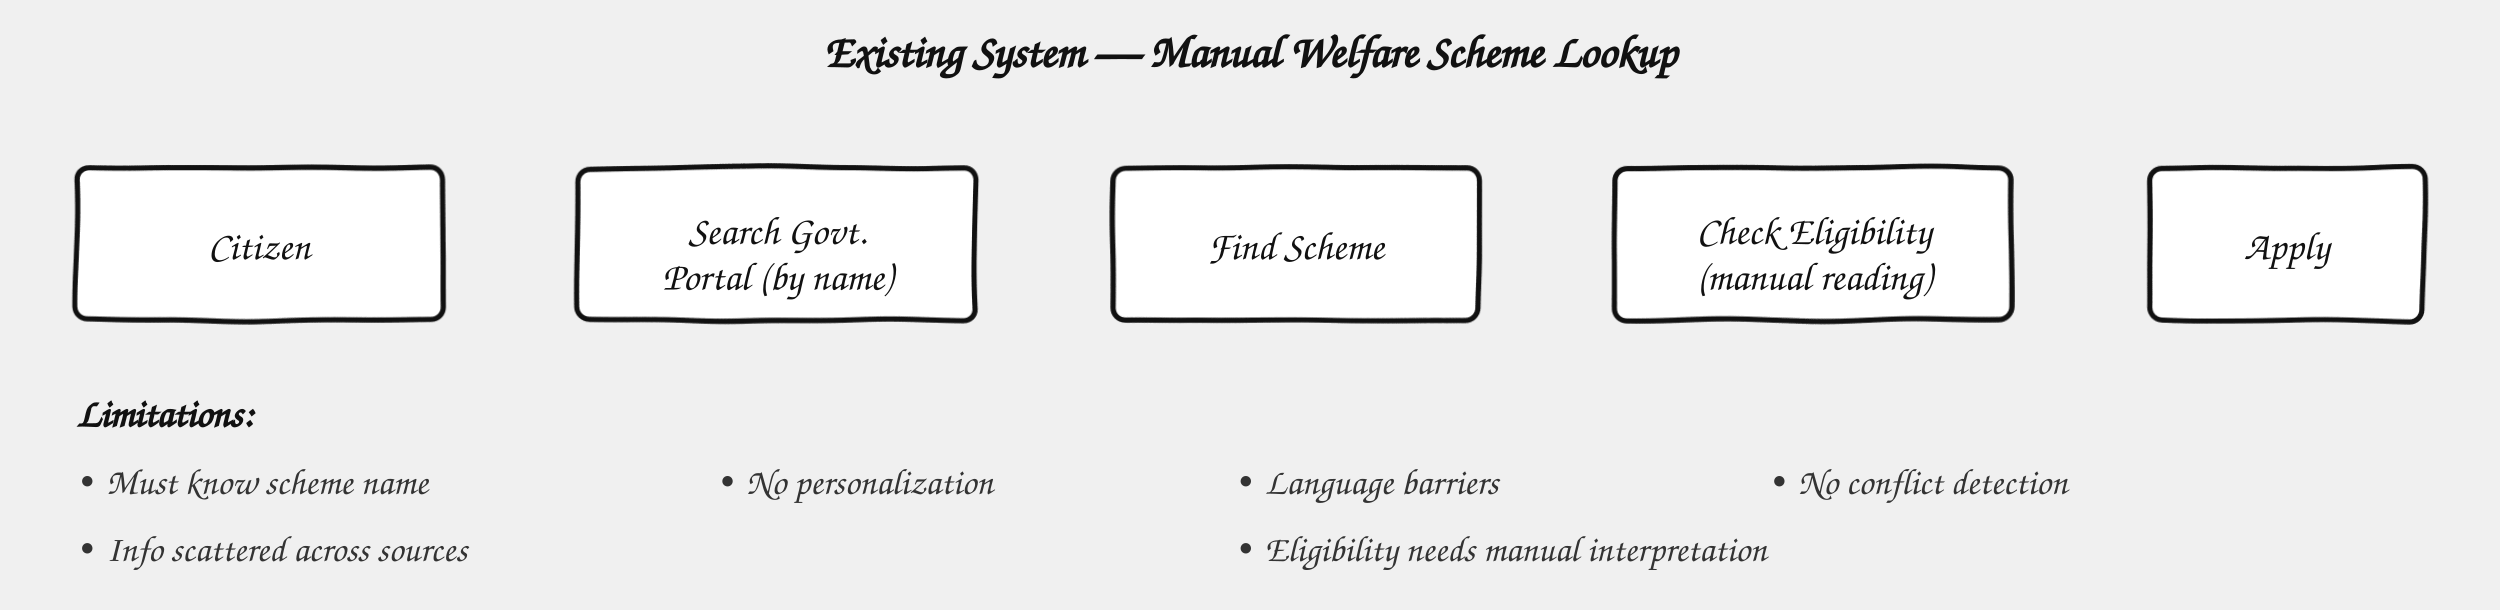
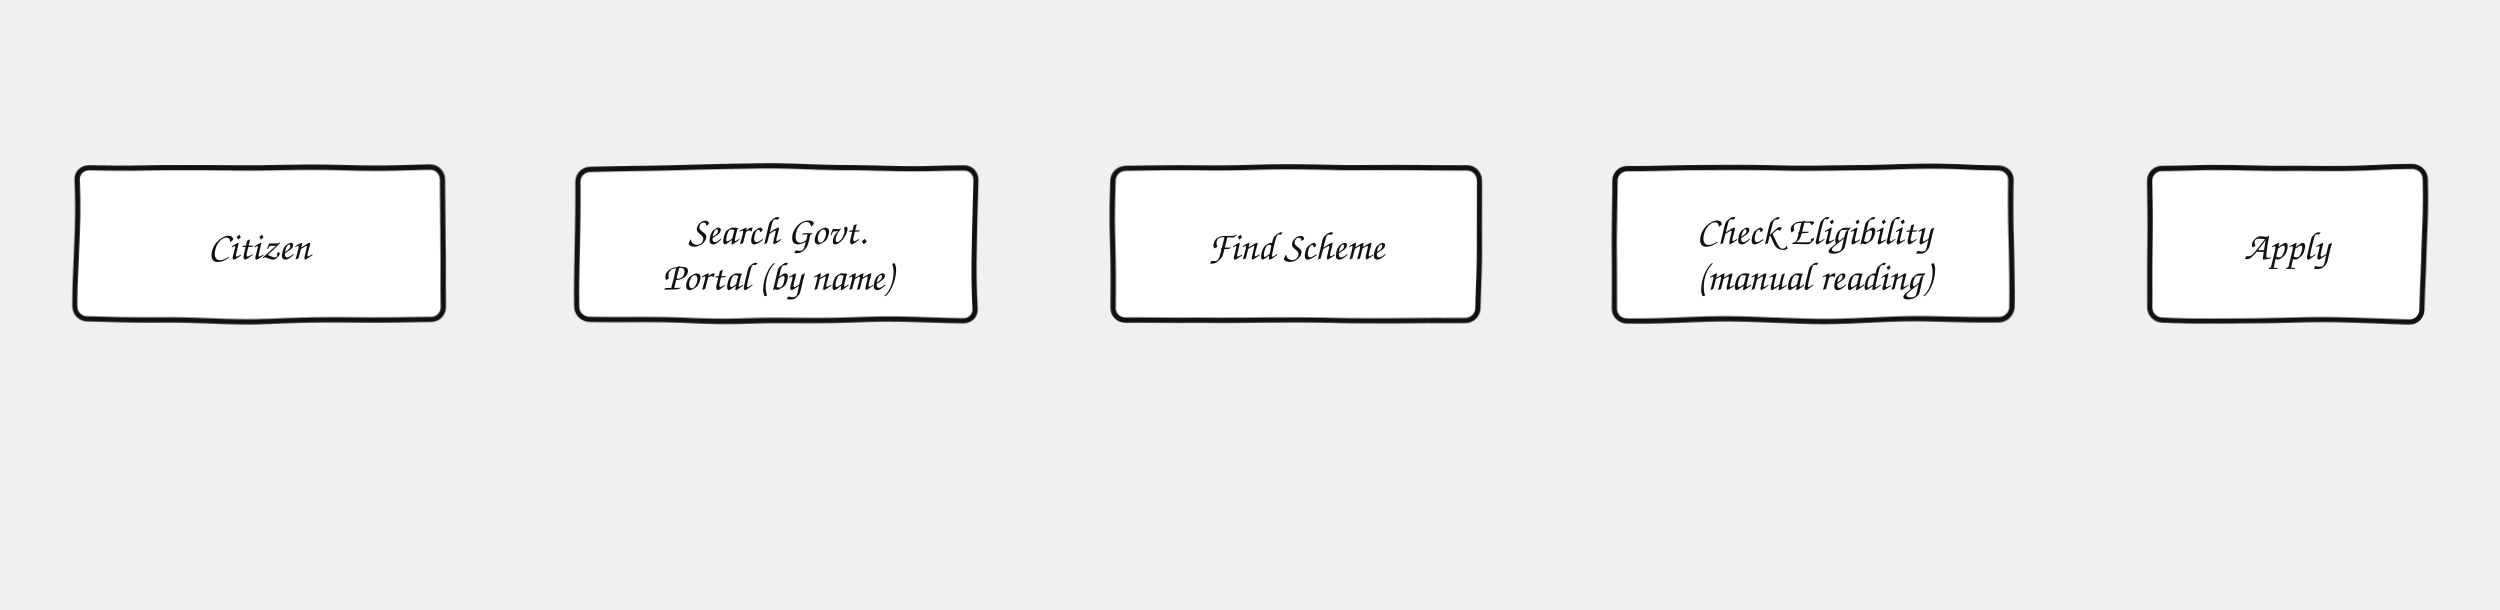
<svg xmlns="http://www.w3.org/2000/svg" width="820" height="200" viewBox="0 0 820 200" font-family="'Comic Sans MS','Segoe Print','Bradley Hand',cursive,sans-serif">
  <defs>
    <filter id="r1" x="-6%" y="-6%" width="112%" height="112%">
      <feTurbulence type="fractalNoise" baseFrequency="0.018" numOctaves="2" seed="4" result="n" />
      <feDisplacementMap in="SourceGraphic" in2="n" scale="2.6" xChannelSelector="R" yChannelSelector="G" />
    </filter>
    <marker id="a1" markerWidth="13" markerHeight="13" refX="9" refY="5" orient="auto">
      <path d="M0,0 L11,5 L0,10" fill="none" stroke="#111" stroke-width="1.3" />
    </marker>
  </defs>
  <style>
    .b{fill:#fff;stroke:#111;stroke-width:1.7;filter:url(#r1)}
    .t{font-size:13px;fill:#111}.lim{font-size:12px;fill:#333}
    .fl{stroke:#111;stroke-width:1.8;fill:none;marker-end:url(#a1);filter:url(#r1)}
    .lab{font-size:13px;font-weight:700;fill:#111}
  </style>
-   <text x="410" y="22" text-anchor="middle" font-size="15" font-weight="700" fill="#111">Existing System — Manual Welfare Scheme Lookup</text>
  <rect class="b" x="25" y="55" width="120" height="50" rx="4" />
  <text class="t" x="85" y="85" text-anchor="middle">Citizen</text>
  <rect class="b" x="190" y="55" width="130" height="50" rx="4" />
  <text class="t" x="255" y="80" text-anchor="middle">Search Govt.</text>
  <text class="t" x="255" y="95" text-anchor="middle">Portal (by name)</text>
  <rect class="b" x="365" y="55" width="120" height="50" rx="4" />
  <text class="t" x="425" y="85" text-anchor="middle">Find Scheme</text>
  <rect class="b" x="530" y="55" width="130" height="50" rx="4" />
  <text class="t" x="595" y="80" text-anchor="middle">Check Eligibility</text>
  <text class="t" x="595" y="95" text-anchor="middle">(manual reading)</text>
  <rect class="b" x="705" y="55" width="90" height="50" rx="4" />
  <text class="t" x="750" y="85" text-anchor="middle">Apply</text>
  <path class="fl" d="M145,80 L188,80" />
  <path class="fl" d="M320,80 L363,80" />
  <path class="fl" d="M485,80 L528,80" />
  <path class="fl" d="M660,80 L703,80" />
-   <text class="lab" x="25" y="140">Limitations:</text>
-   <text class="lim" x="25" y="162">• Must know scheme name</text>
-   <text class="lim" x="235" y="162">• No personalization</text>
-   <text class="lim" x="405" y="162">• Language barriers</text>
-   <text class="lim" x="580" y="162">• No conflict detection</text>
-   <text class="lim" x="25" y="184">• Info scattered across sources</text>
-   <text class="lim" x="405" y="184">• Eligibility needs manual interpretation</text>
</svg>
